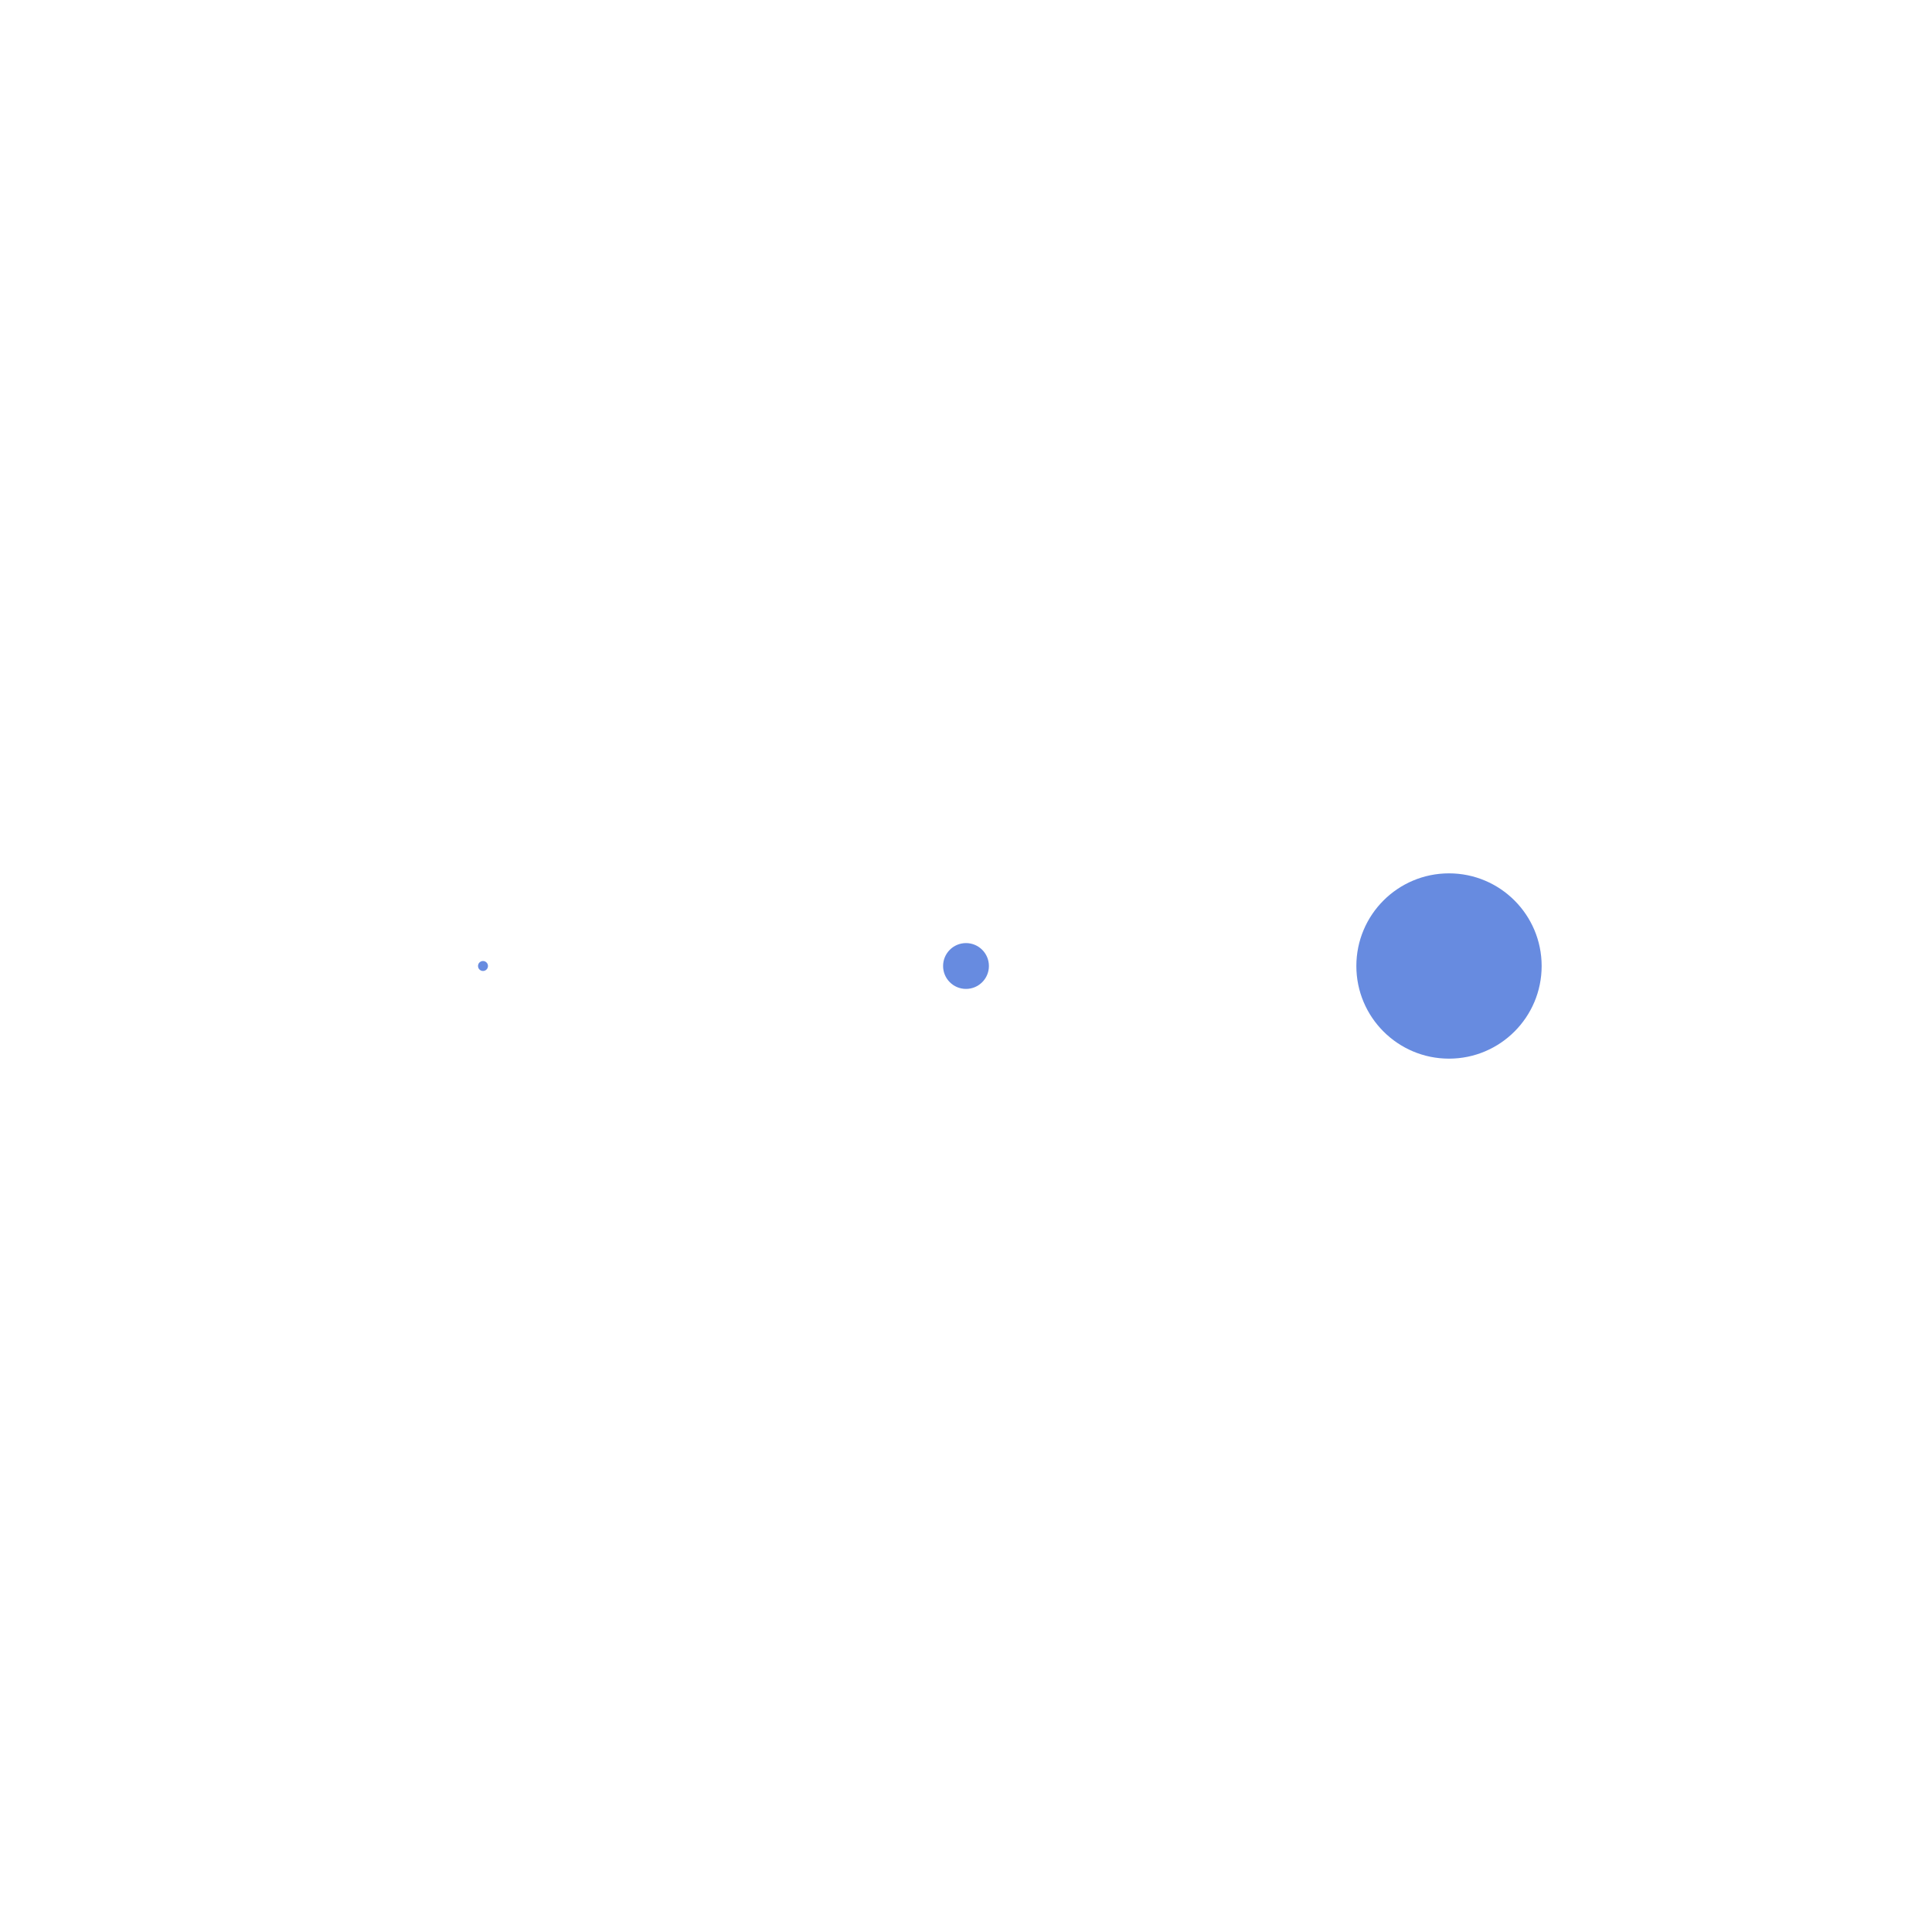
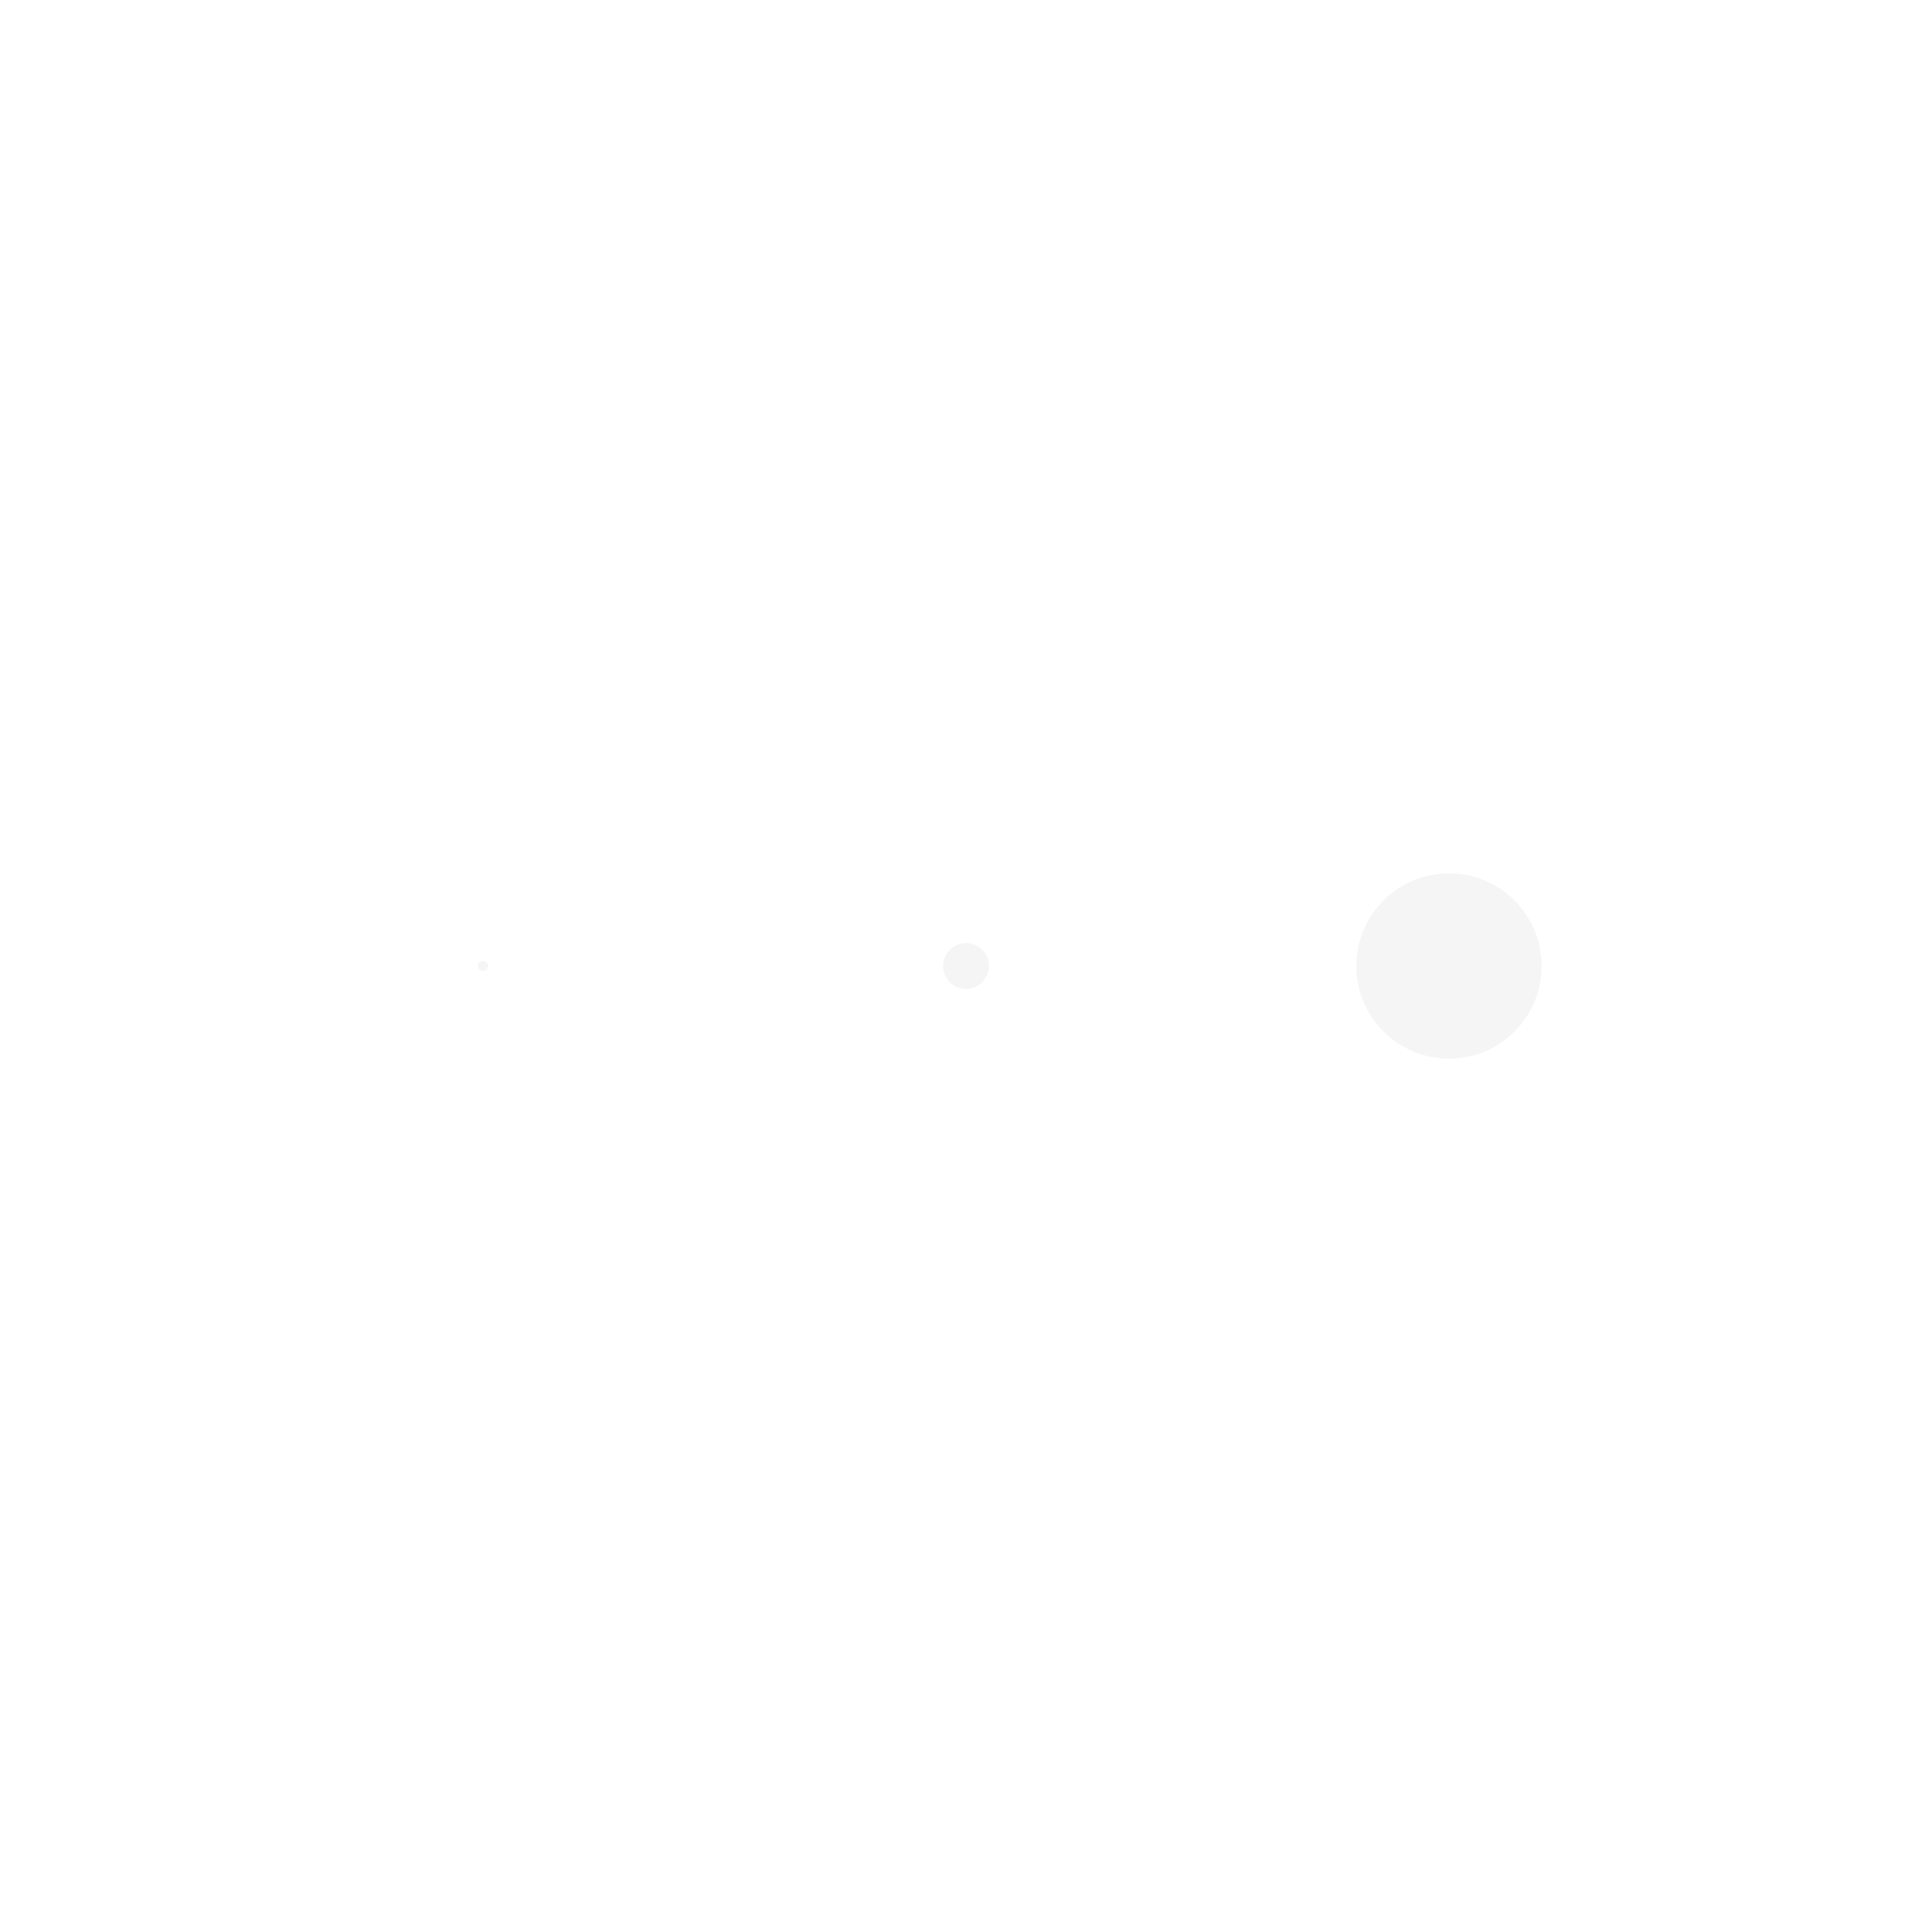
<svg xmlns="http://www.w3.org/2000/svg" class="lds-message" width="30px" height="30px" viewBox="0 0 100 100" preserveAspectRatio="xMidYMid">
  <g transform="translate(25 50)">
-     <circle cx="0" cy="0" r="8" fill="#678be0" transform="scale(0.0322113 0.0322113)">
+     <circle cx="0" cy="0" r="8" fill="#f5f5f5" transform="scale(0.0322113 0.0322113)">
      <animateTransform attributeName="transform" type="scale" begin="-0.333s" calcMode="spline" keySplines="0.3 0 0.7 1;0.3 0 0.7 1" values="0;1;0" keyTimes="0;0.5;1" dur="1s" repeatCount="indefinite" />
    </circle>
  </g>
  <g transform="translate(50 50)">
-     <circle cx="0" cy="0" r="8" fill="#678be0" transform="scale(0.148234 0.148234)">
+     <circle cx="0" cy="0" r="8" fill="#f5f5f5" transform="scale(0.148234 0.148234)">
      <animateTransform attributeName="transform" type="scale" begin="-0.167s" calcMode="spline" keySplines="0.3 0 0.7 1;0.3 0 0.7 1" values="0;1;0" keyTimes="0;0.5;1" dur="1s" repeatCount="indefinite" />
    </circle>
  </g>
  <g transform="translate(75 50)">
-     <circle cx="0" cy="0" r="8" fill="#678be0" transform="scale(0.599407 0.599407)">
+     <circle cx="0" cy="0" r="8" fill="#f5f5f5" transform="scale(0.599407 0.599407)">
      <animateTransform attributeName="transform" type="scale" begin="0s" calcMode="spline" keySplines="0.3 0 0.7 1;0.3 0 0.7 1" values="0;1;0" keyTimes="0;0.5;1" dur="1s" repeatCount="indefinite" />
    </circle>
  </g>
</svg>
